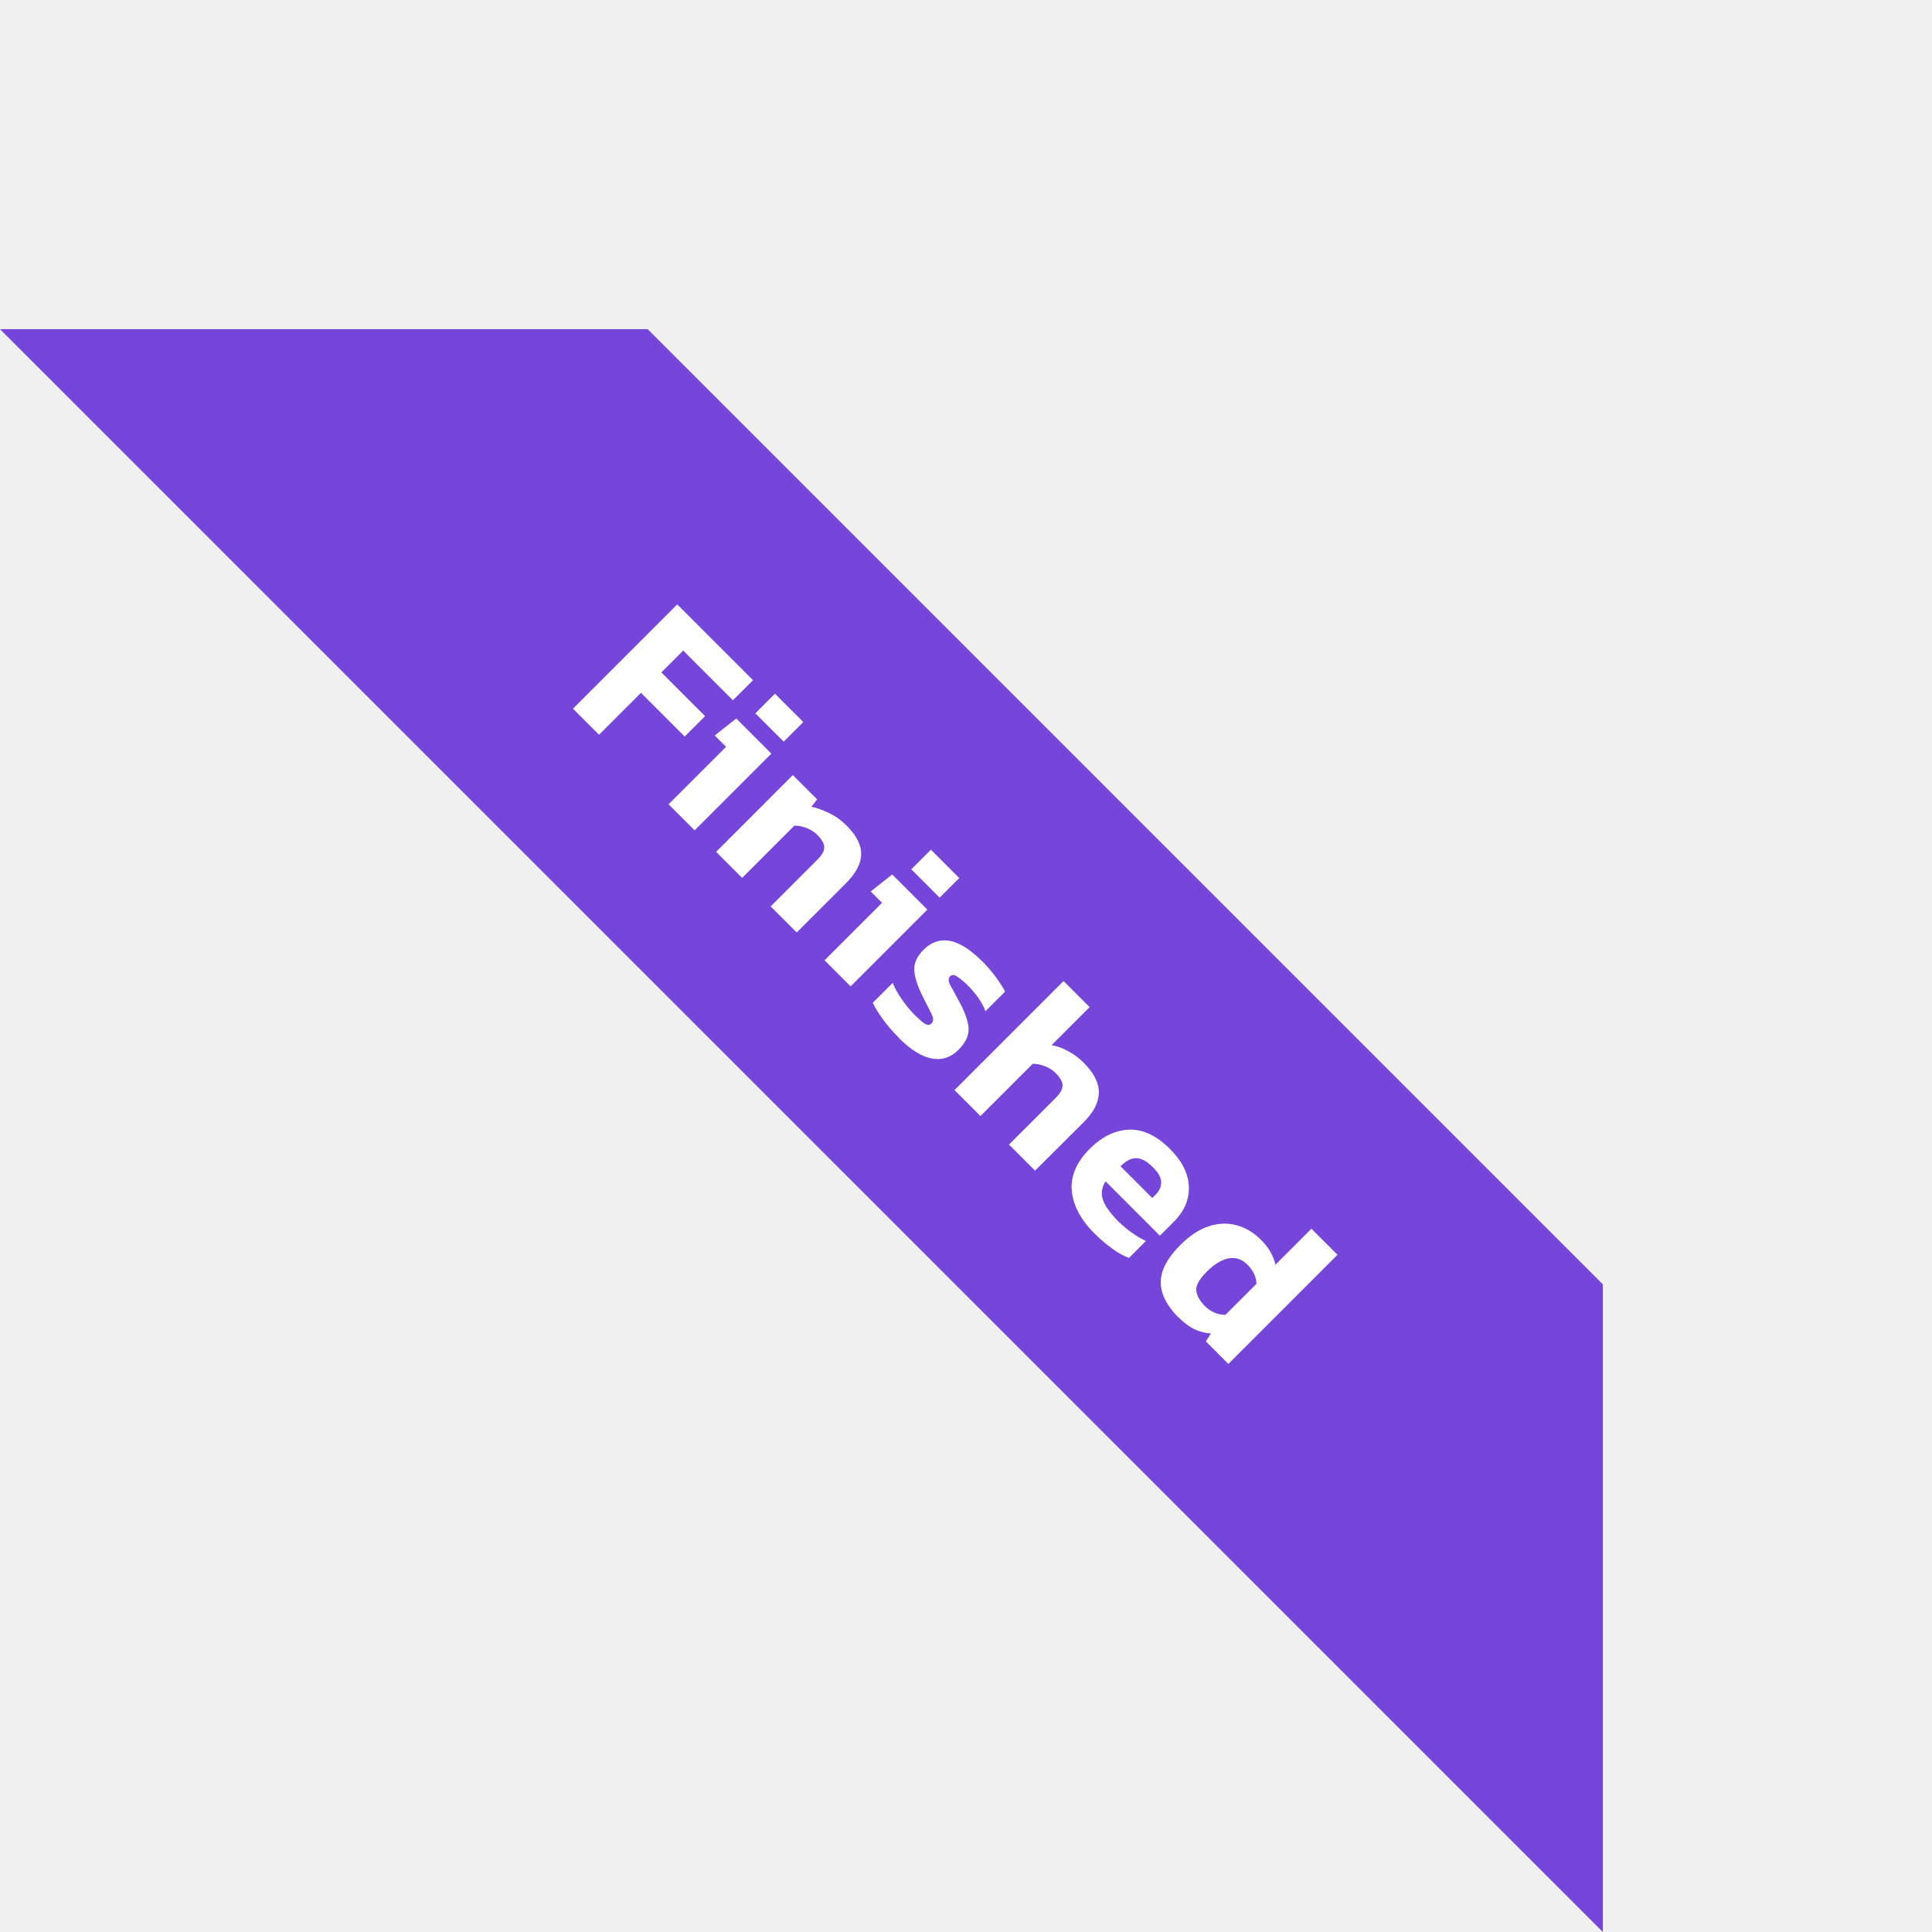
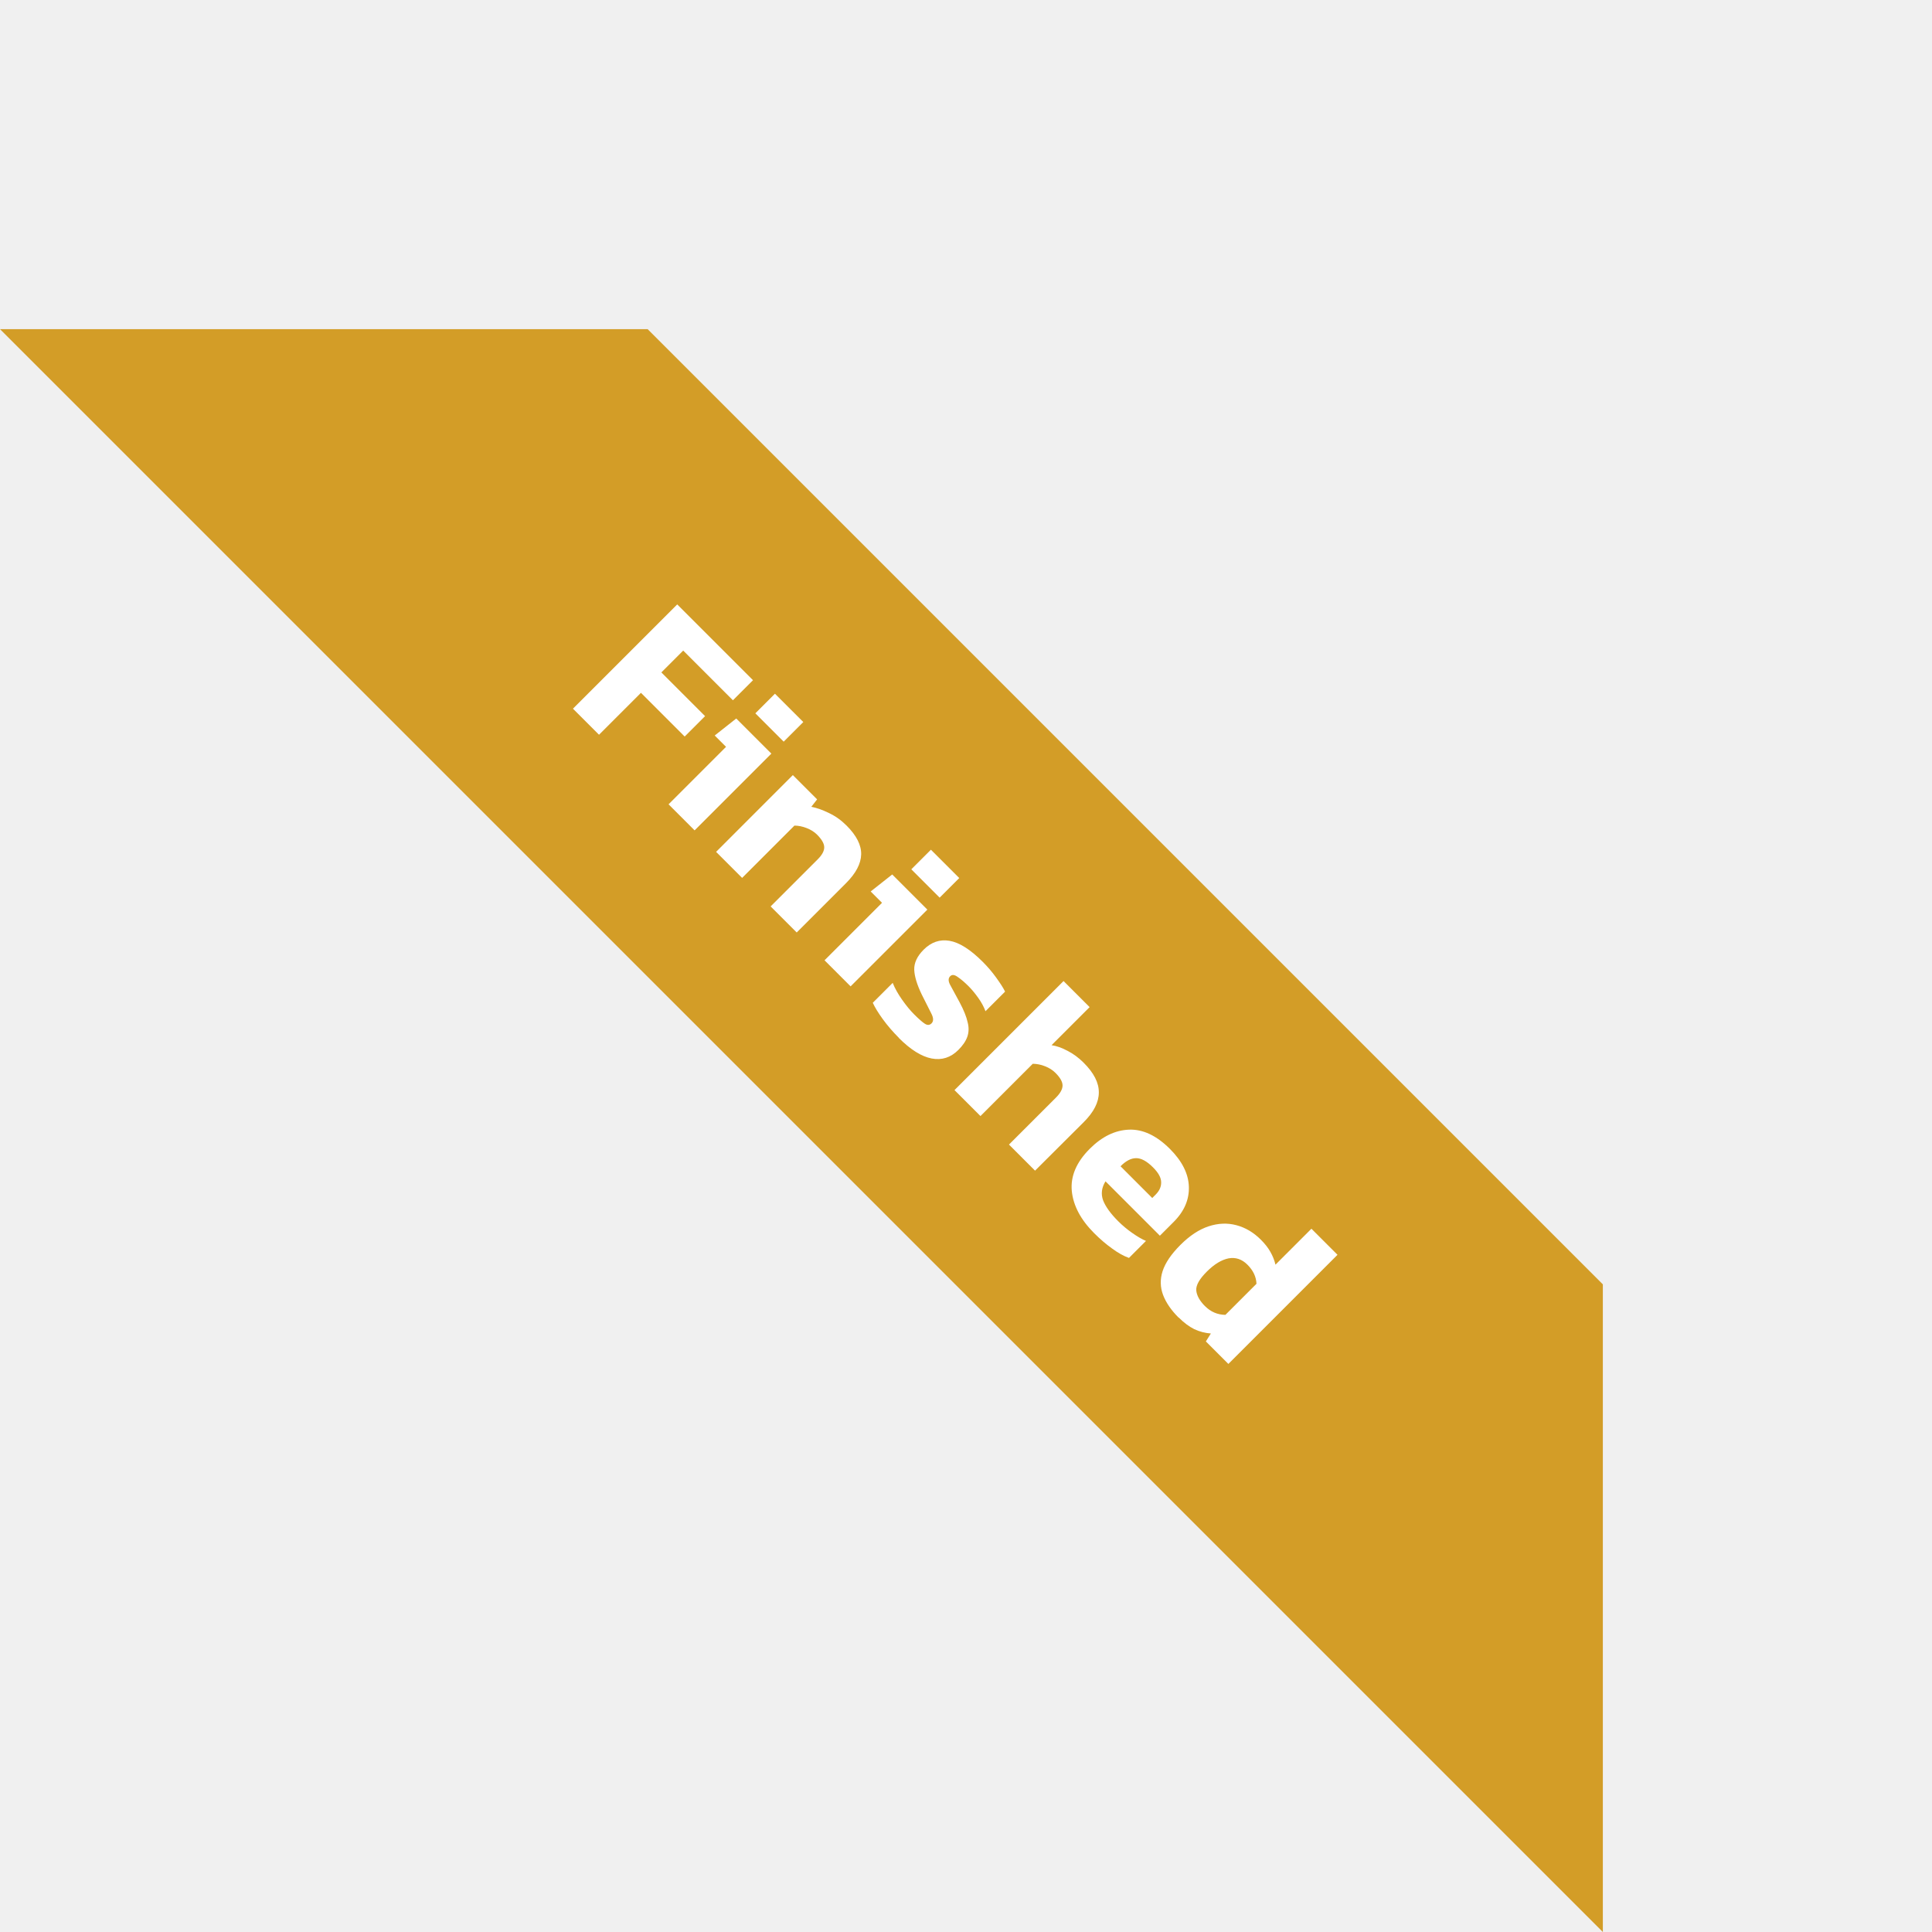
<svg xmlns="http://www.w3.org/2000/svg" width="135" height="135" fill="none">
-   <path d="M45.255 23L112 89.745V135L0 23h45.255z" fill="#7645d9" />
+   <path d="M45.255 23L112 89.745V135L0 23h45.255z" fill="#d39d27" />
  <path d="M40.035 49.52l7.286-7.286 5.295 5.295-1.403 1.403-3.473-3.473-1.527 1.527 3.055 3.055-1.426 1.425-3.055-3.055-2.93 2.93-1.822-1.822zm12.746.324l1.37-1.37 1.98 1.98-1.37 1.37-1.98-1.98zm-6.064 6.358l4.016-4.016-.792-.792 1.505-1.188L53.9 52.66l-5.363 5.363-1.822-1.822zm3.322 3.322L55.4 54.16l1.697 1.697-.407.52c.37.068.777.21 1.222.43.453.21.867.505 1.245.883.694.694 1.033 1.365 1.018 2.014s-.37 1.32-1.064 2.014l-3.44 3.44-1.822-1.822 3.292-3.292c.302-.302.453-.58.453-.837s-.166-.55-.498-.883c-.196-.196-.44-.35-.735-.464s-.577-.17-.85-.17l-3.654 3.654-1.822-1.822zm13.64 1.22l1.37-1.37 1.98 1.98-1.37 1.37-1.98-1.98zM57.616 67.1l4.016-4.016-.792-.792 1.505-1.188L64.8 63.56l-5.363 5.363-1.822-1.822zm5.2 5.426c-.43-.43-.807-.867-1.13-1.312s-.554-.826-.7-1.143l1.392-1.392c.15.377.37.77.656 1.177s.566.747.837 1.018c.324.324.573.543.747.656.18.12.34.113.475-.023.15-.15.143-.385-.023-.7l-.667-1.324c-.317-.664-.5-1.237-.52-1.72-.015-.483.204-.95.656-1.403.528-.528 1.128-.735 1.8-.622.686.113 1.463.603 2.33 1.47.34.34.65.7.928 1.086s.5.717.634.996l-1.37 1.37c-.113-.31-.283-.622-.51-.94s-.45-.585-.668-.803c-.28-.28-.535-.498-.77-.656-.22-.158-.392-.174-.52-.045-.143.143-.14.35.01.622l.645 1.188c.294.55.483 1.018.566 1.403.1.377.083.717-.023 1.018s-.313.607-.622.916c-.535.535-1.158.735-1.867.6s-1.475-.615-2.297-1.437zm3.875 3.65l7.625-7.625 1.822 1.822-2.66 2.66c.354.053.728.185 1.12.396.4.204.773.48 1.12.826.717.716 1.07 1.4 1.063 2.082 0 .68-.35 1.37-1.052 2.07L72.325 81.8l-1.822-1.822 3.28-3.28c.31-.31.464-.592.464-.85s-.166-.55-.498-.882c-.196-.196-.44-.35-.735-.464a2.36 2.36 0 0 0-.849-.17l-3.654 3.654-1.822-1.822zm9.762 9.99c-.935-.935-1.456-1.916-1.56-2.942-.098-1.033.32-2.018 1.256-2.953.852-.852 1.765-1.297 2.738-1.335s1.927.41 2.862 1.346c.852.852 1.294 1.73 1.324 2.636s-.324 1.727-1.063 2.466l-.962.962-3.8-3.8c-.272.438-.328.88-.17 1.324.173.445.524.93 1.052 1.46a7.32 7.32 0 0 0 .973.815c.362.256.686.445.973.566l-1.188 1.188c-.377-.136-.77-.355-1.177-.656-.415-.294-.833-.652-1.256-1.075zm1.844-4.673l2.217 2.218.238-.238c.264-.264.392-.55.385-.86 0-.317-.19-.664-.566-1.04-.437-.437-.833-.652-1.188-.645-.347 0-.71.188-1.086.566zm4.06 10.577c-.52-.52-.883-1.048-1.086-1.584s-.215-1.1-.034-1.663c.19-.58.603-1.192 1.245-1.833.65-.65 1.305-1.08 1.97-1.3.67-.22 1.316-.245 1.935-.08.634.166 1.207.505 1.72 1.018.28.28.498.558.656.837.166.287.287.588.362.905l2.512-2.512 1.822 1.822-7.625 7.626-1.573-1.573.35-.554a3.29 3.29 0 0 1-1.165-.305c-.362-.18-.724-.453-1.086-.815zm1.844-.803c.4.4.875.603 1.425.61l2.172-2.172c-.023-.5-.234-.935-.634-1.335-.385-.385-.826-.532-1.324-.44-.483.1-.988.4-1.516.928-.513.513-.758.947-.735 1.3.03.362.234.732.61 1.11z" fill="#fff" />
</svg>
